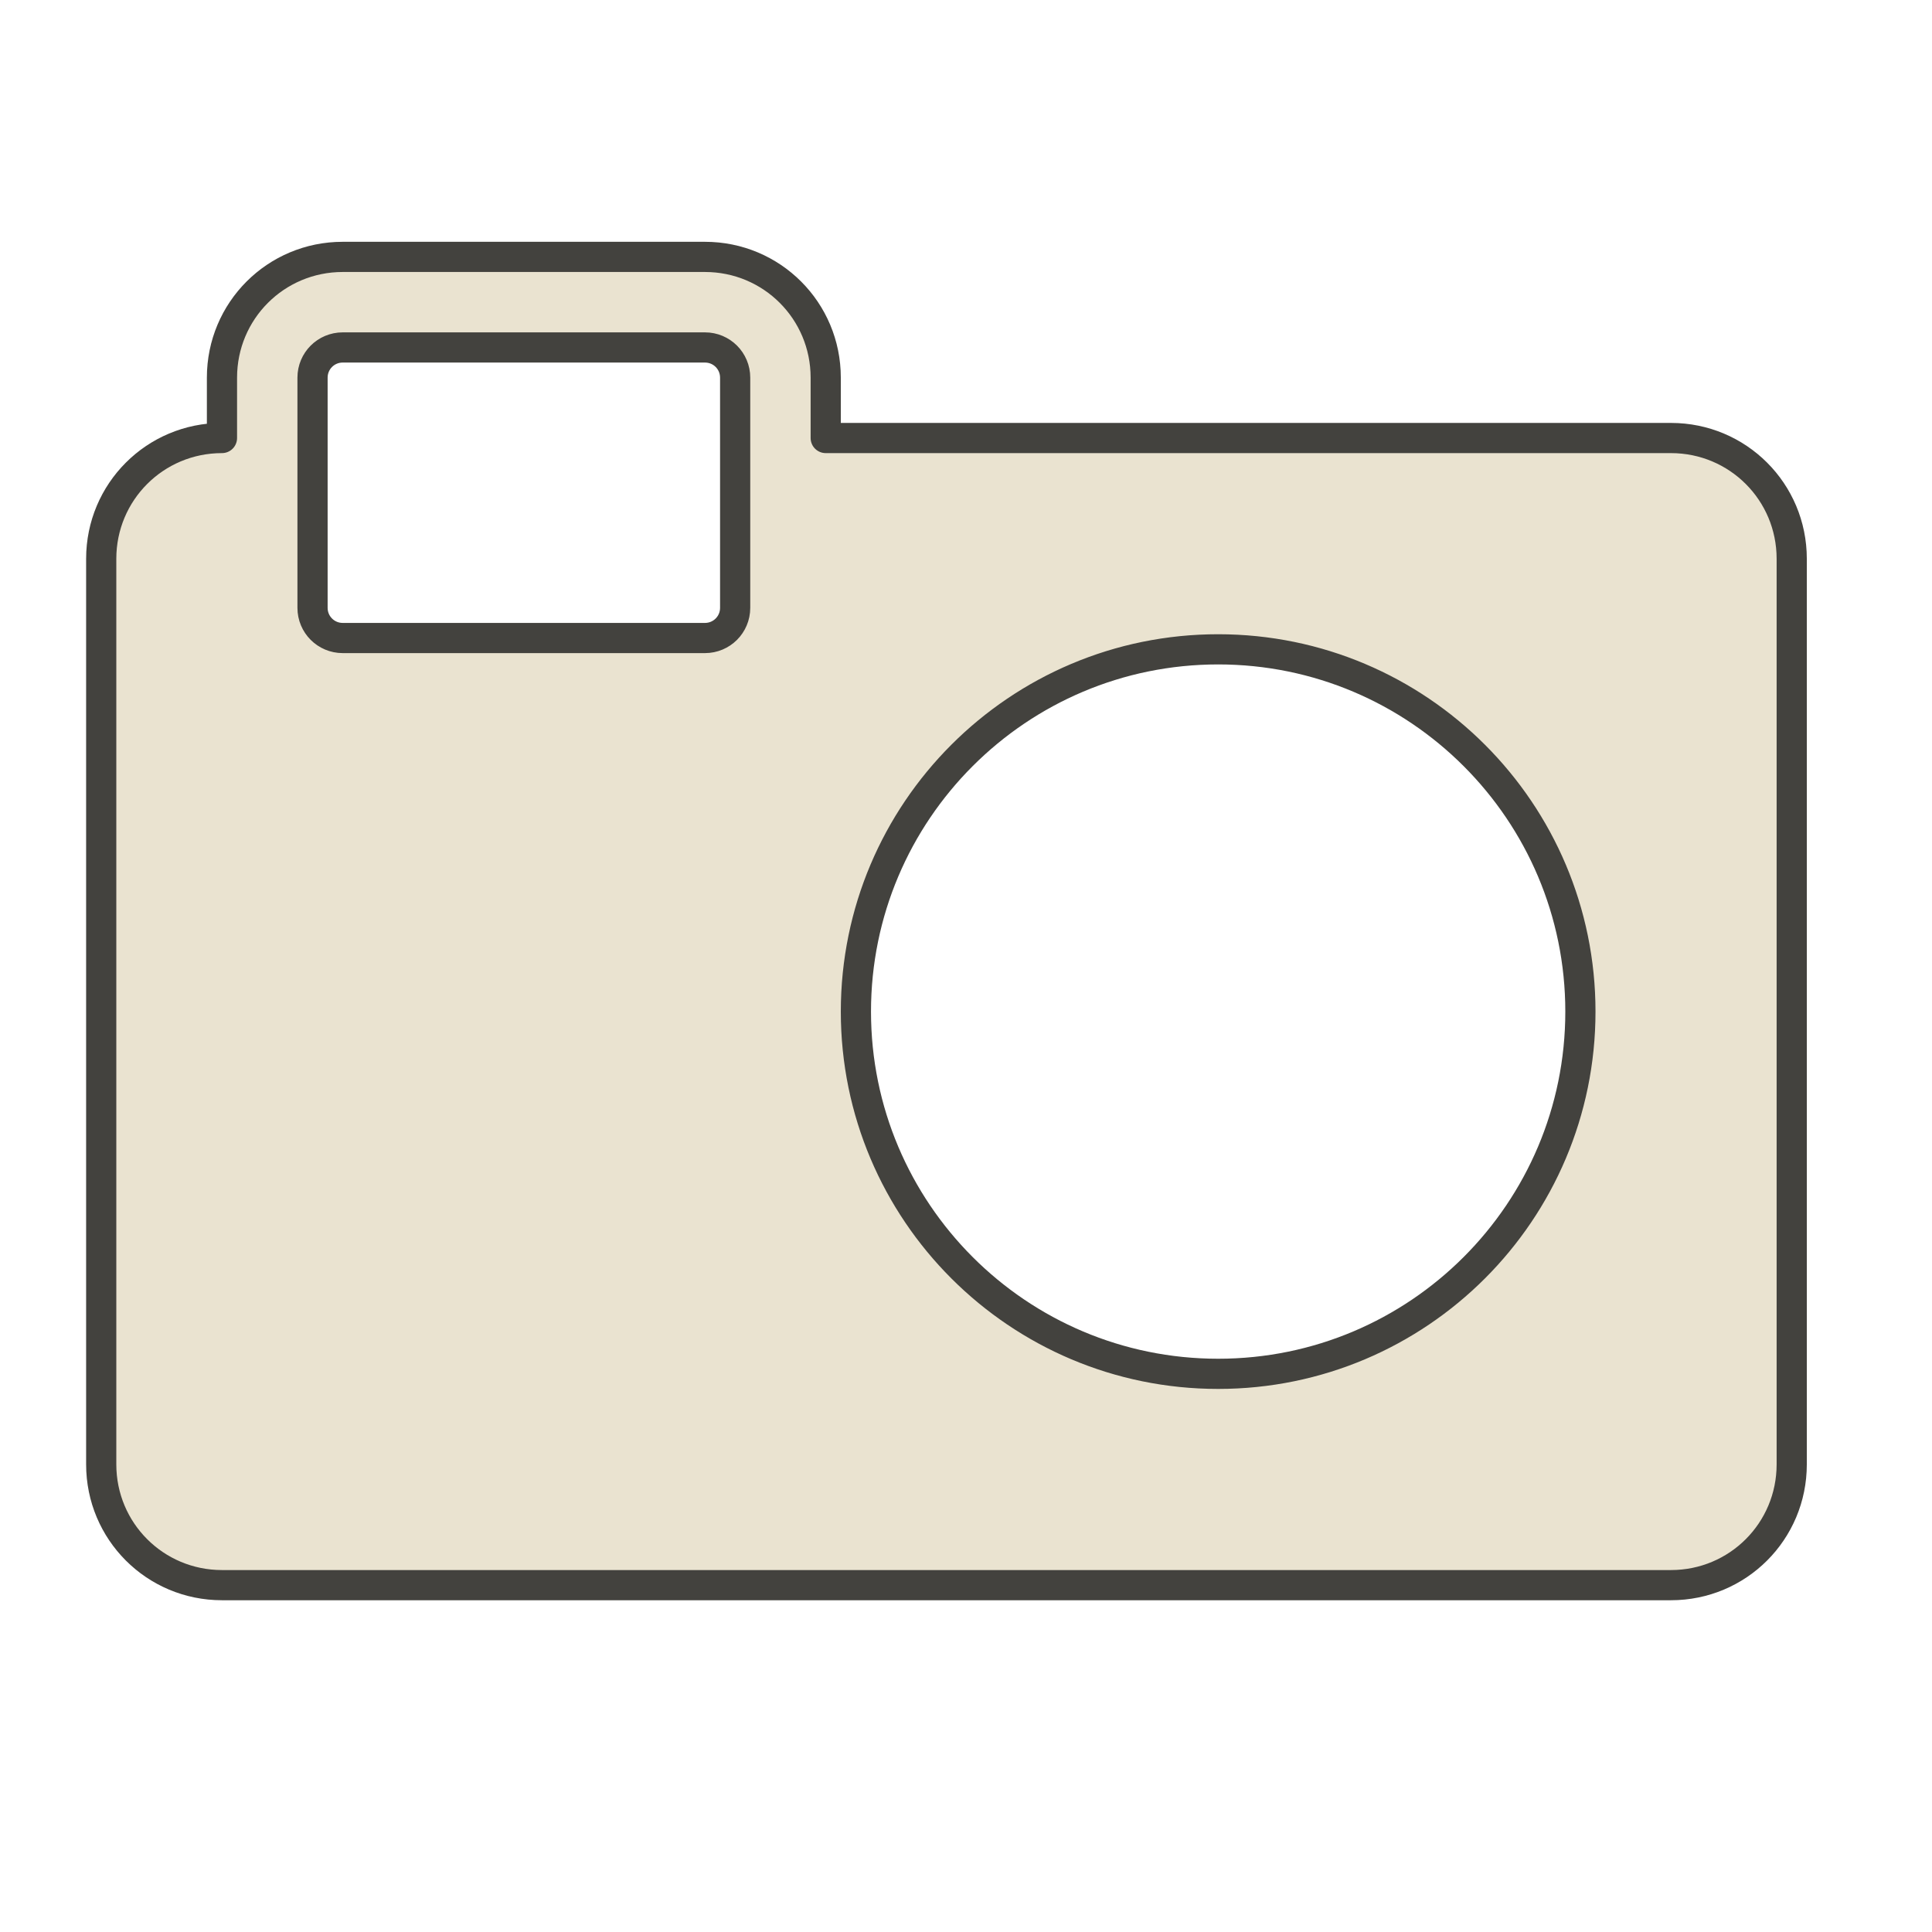
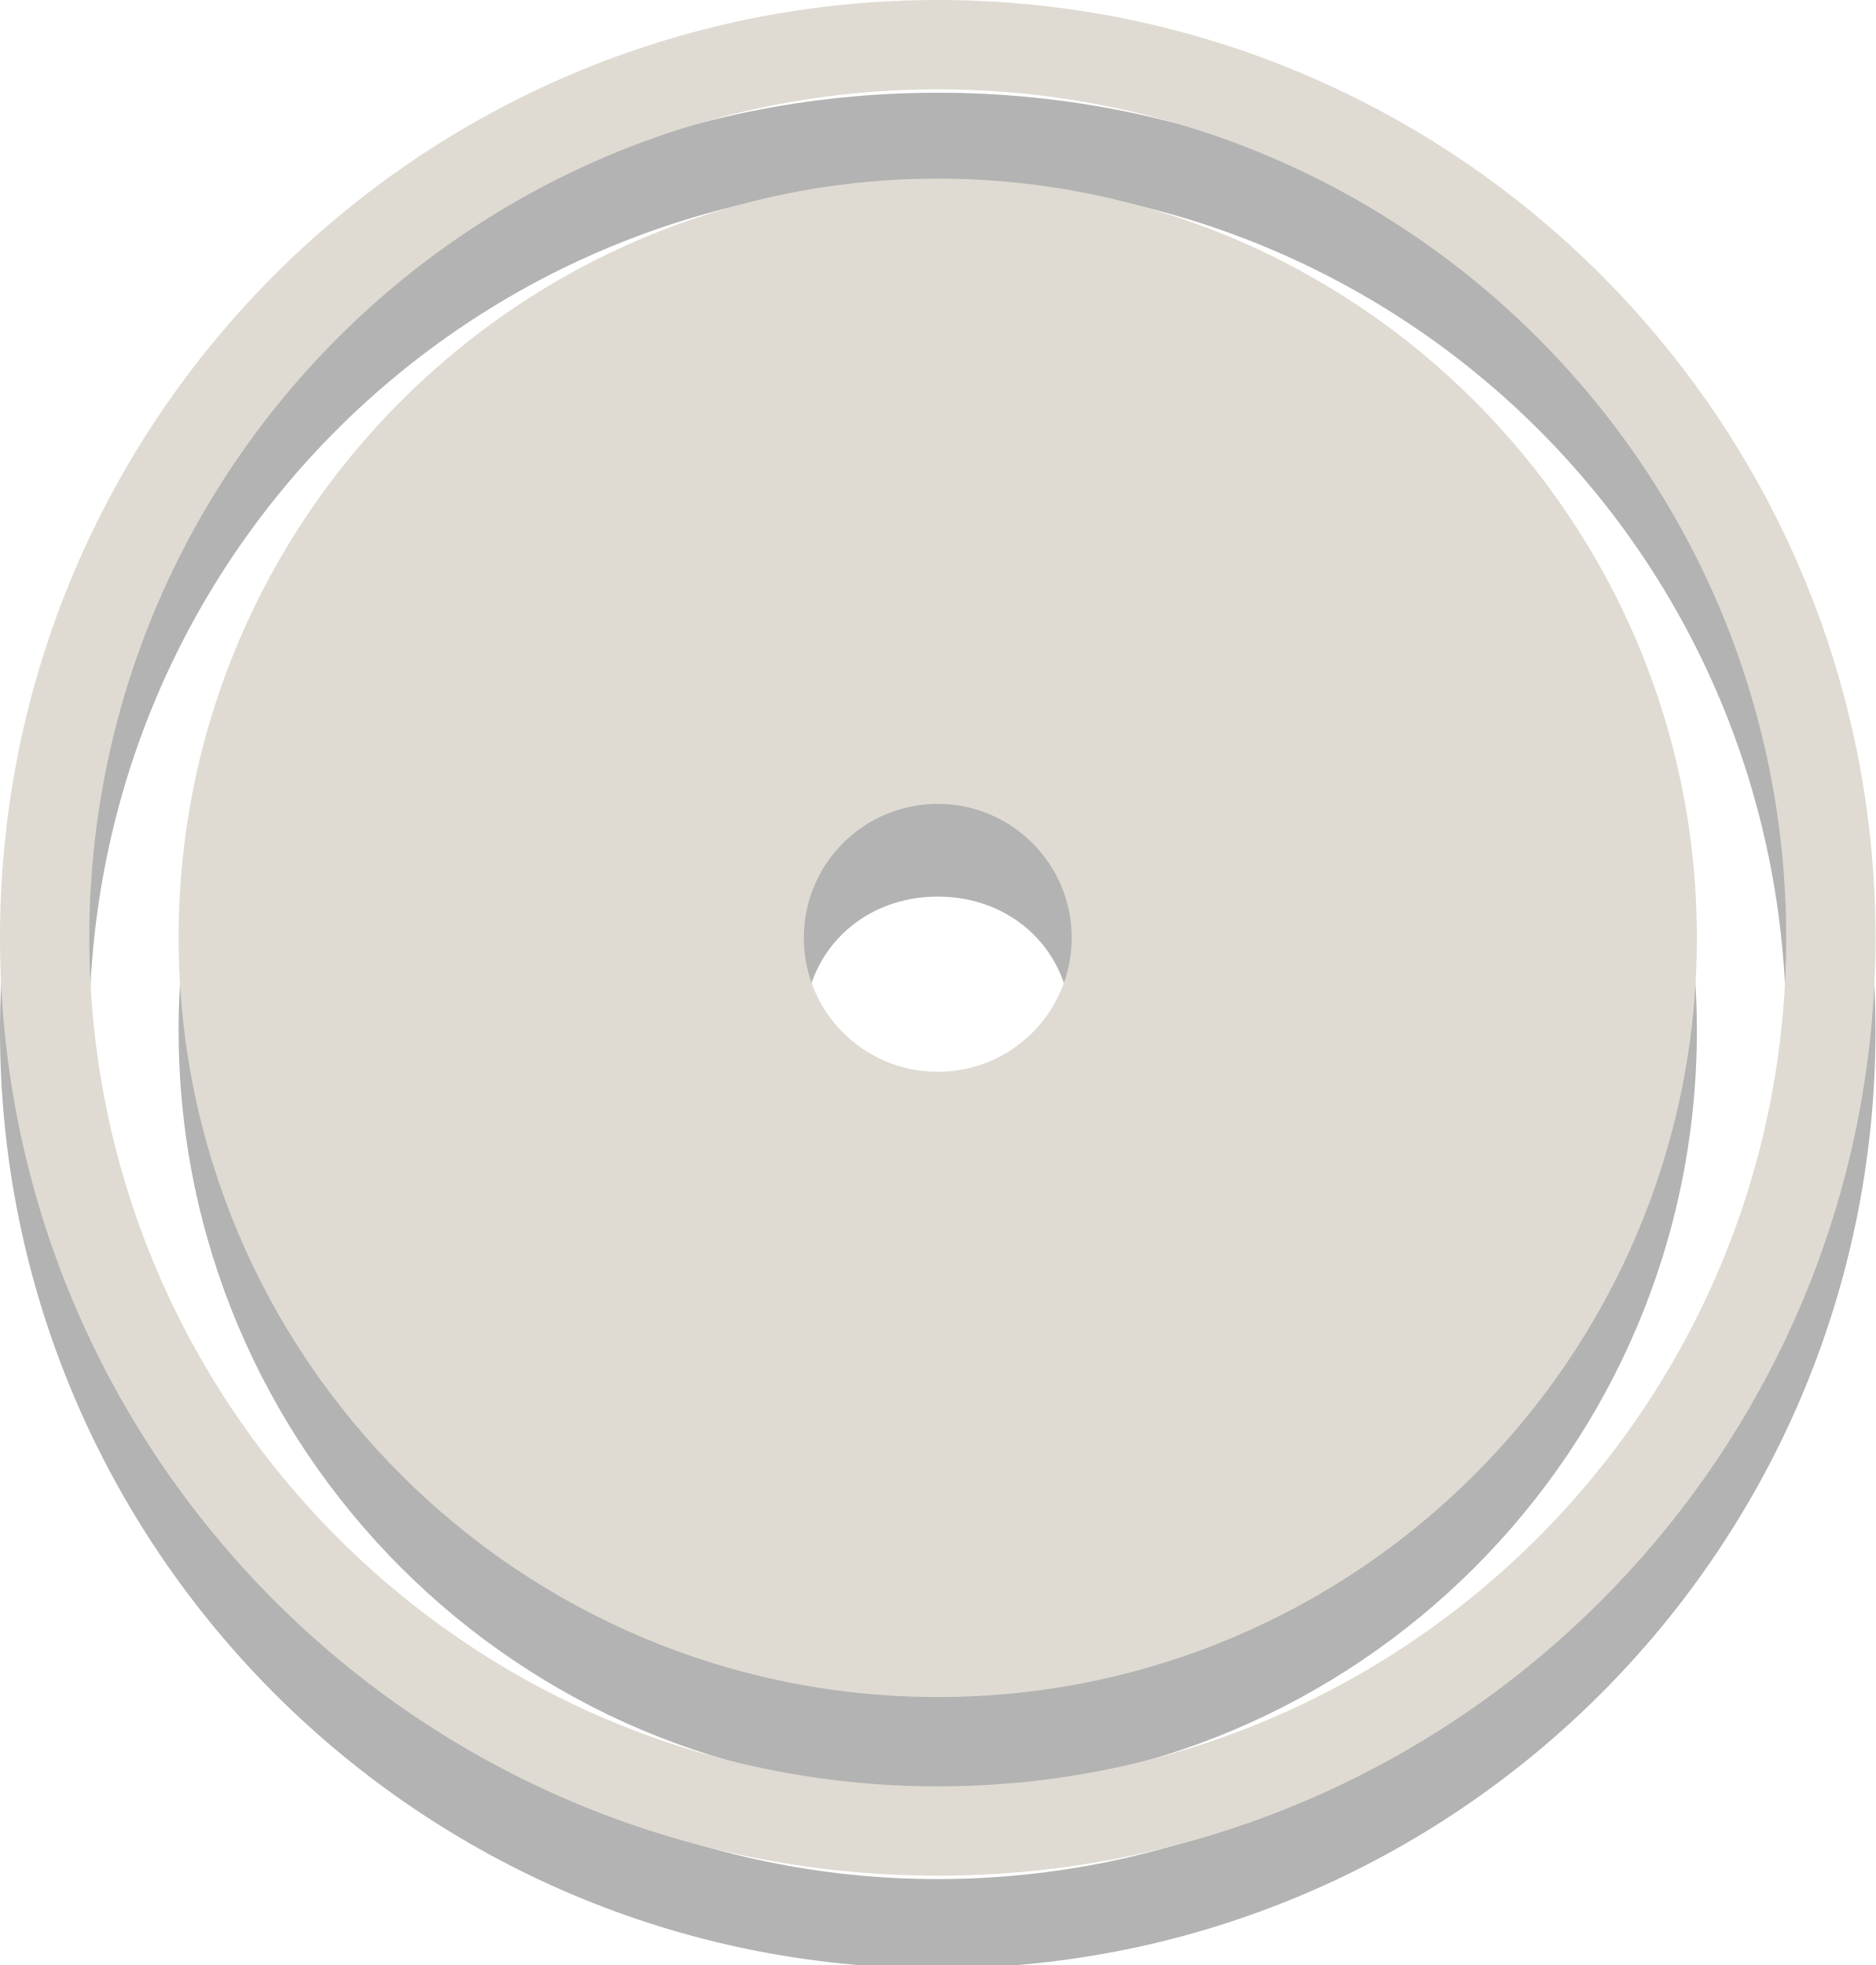
- <svg xmlns="http://www.w3.org/2000/svg" width="64px" height="64px" id="svg2888" version="1.1">
-   <defs id="defs2890">
-     </defs>
-   <g id="layer1">
-     <path style="fill:#eae3d0;stroke:#43423e;stroke-opacity:1;fill-opacity:1;stroke-linejoin:round;stroke-linecap:butt" d="m 11.353,8.51 c -2.216,0 -4,1.784 -4,4 l 0,2 c -2.216,0 -4,1.784 -4,4 l 0,30 c 0,2.216 1.784,4 4,4 l 48,0 c 2.216,0 4,-1.784 4,-4 l 0,-30 c 0,-2.216 -1.784,-4 -4,-4 l -28,0 0,-2 c 0,-2.216 -1.784,-4 -4,-4 l -12,0 z m 0,3 12,0 c 0.554,0 1,0.446 1,1 0,0 0,6.292 0,7.625 0,0.554 -0.446,1 -1,1 0,0 -4,0 -6,0 -2,0 -6,0 -6,0 -0.554,0 -1,-0.446 -1,-1 0,-1.333 0,-7.625 0,-7.625 0,-0.554 0.446,-1 1,-1 z m 29,10 c 6.627,0 12,5.373 12,12 0,6.627 -5.373,12 -12,12 -6.627,0 -12,-5.373 -12,-12 0,-6.627 5.373,-12 12,-12 z" id="rect2898" />
+ <svg xmlns="http://www.w3.org/2000/svg" height="22" width="21" version="1.1">
+   <g fill-rule="evenodd" transform="translate(0,-1030.362)">
+     <path opacity="0.3" d="M10.5,1031.4c-5.799,0-10.5,4.7-10.5,10.5s4.701,10.5,10.5,10.5,10.5-4.7,10.5-10.5-4.701-10.5-10.5-10.5zm0,1c5.247,0,9.5,4.2,9.5,9.5,0,5.2-4.253,9.5-9.5,9.5-5.247,0-9.5-4.3-9.5-9.5,0-5.3,4.253-9.5,9.5-9.5zm0,1c-4.694,0-8.5,3.8-8.5,8.5s3.806,8.5,8.5,8.5c4.694,0,8.5-3.8,8.5-8.5s-3.806-8.5-8.5-8.5zm0,7c0.828,0,1.5,0.6,1.5,1.5,0,0.8-0.672,1.5-1.5,1.5-0.828,0-1.5-0.7-1.5-1.5,0-0.9,0.672-1.5,1.5-1.5z" fill="#000" />
+     <path d="M10.5,0c-5.799,0-10.5,4.701-10.5,10.5s4.701,10.5,10.5,10.5,10.5-4.701,10.5-10.5-4.701-10.5-10.5-10.5zm0,1c5.247,0,9.5,4.253,9.5,9.5,0,5.247-4.253,9.5-9.5,9.5-5.247,0-9.5-4.253-9.5-9.5,0-5.247,4.253-9.5,9.5-9.5zm0,1c-4.694,0-8.5,3.806-8.5,8.5,0,4.694,3.806,8.5,8.5,8.5,4.694,0,8.5-3.806,8.5-8.5,0-4.694-3.806-8.5-8.5-8.5zm0,7c0.828,0,1.5,0.672,1.5,1.5,0,0.828-0.672,1.5-1.5,1.5-0.828,0-1.5-0.672-1.5-1.5,0-0.828,0.672-1.5,1.5-1.5z" transform="translate(0,1030.362)" fill="#dfdbd2" />
  </g>
</svg>
